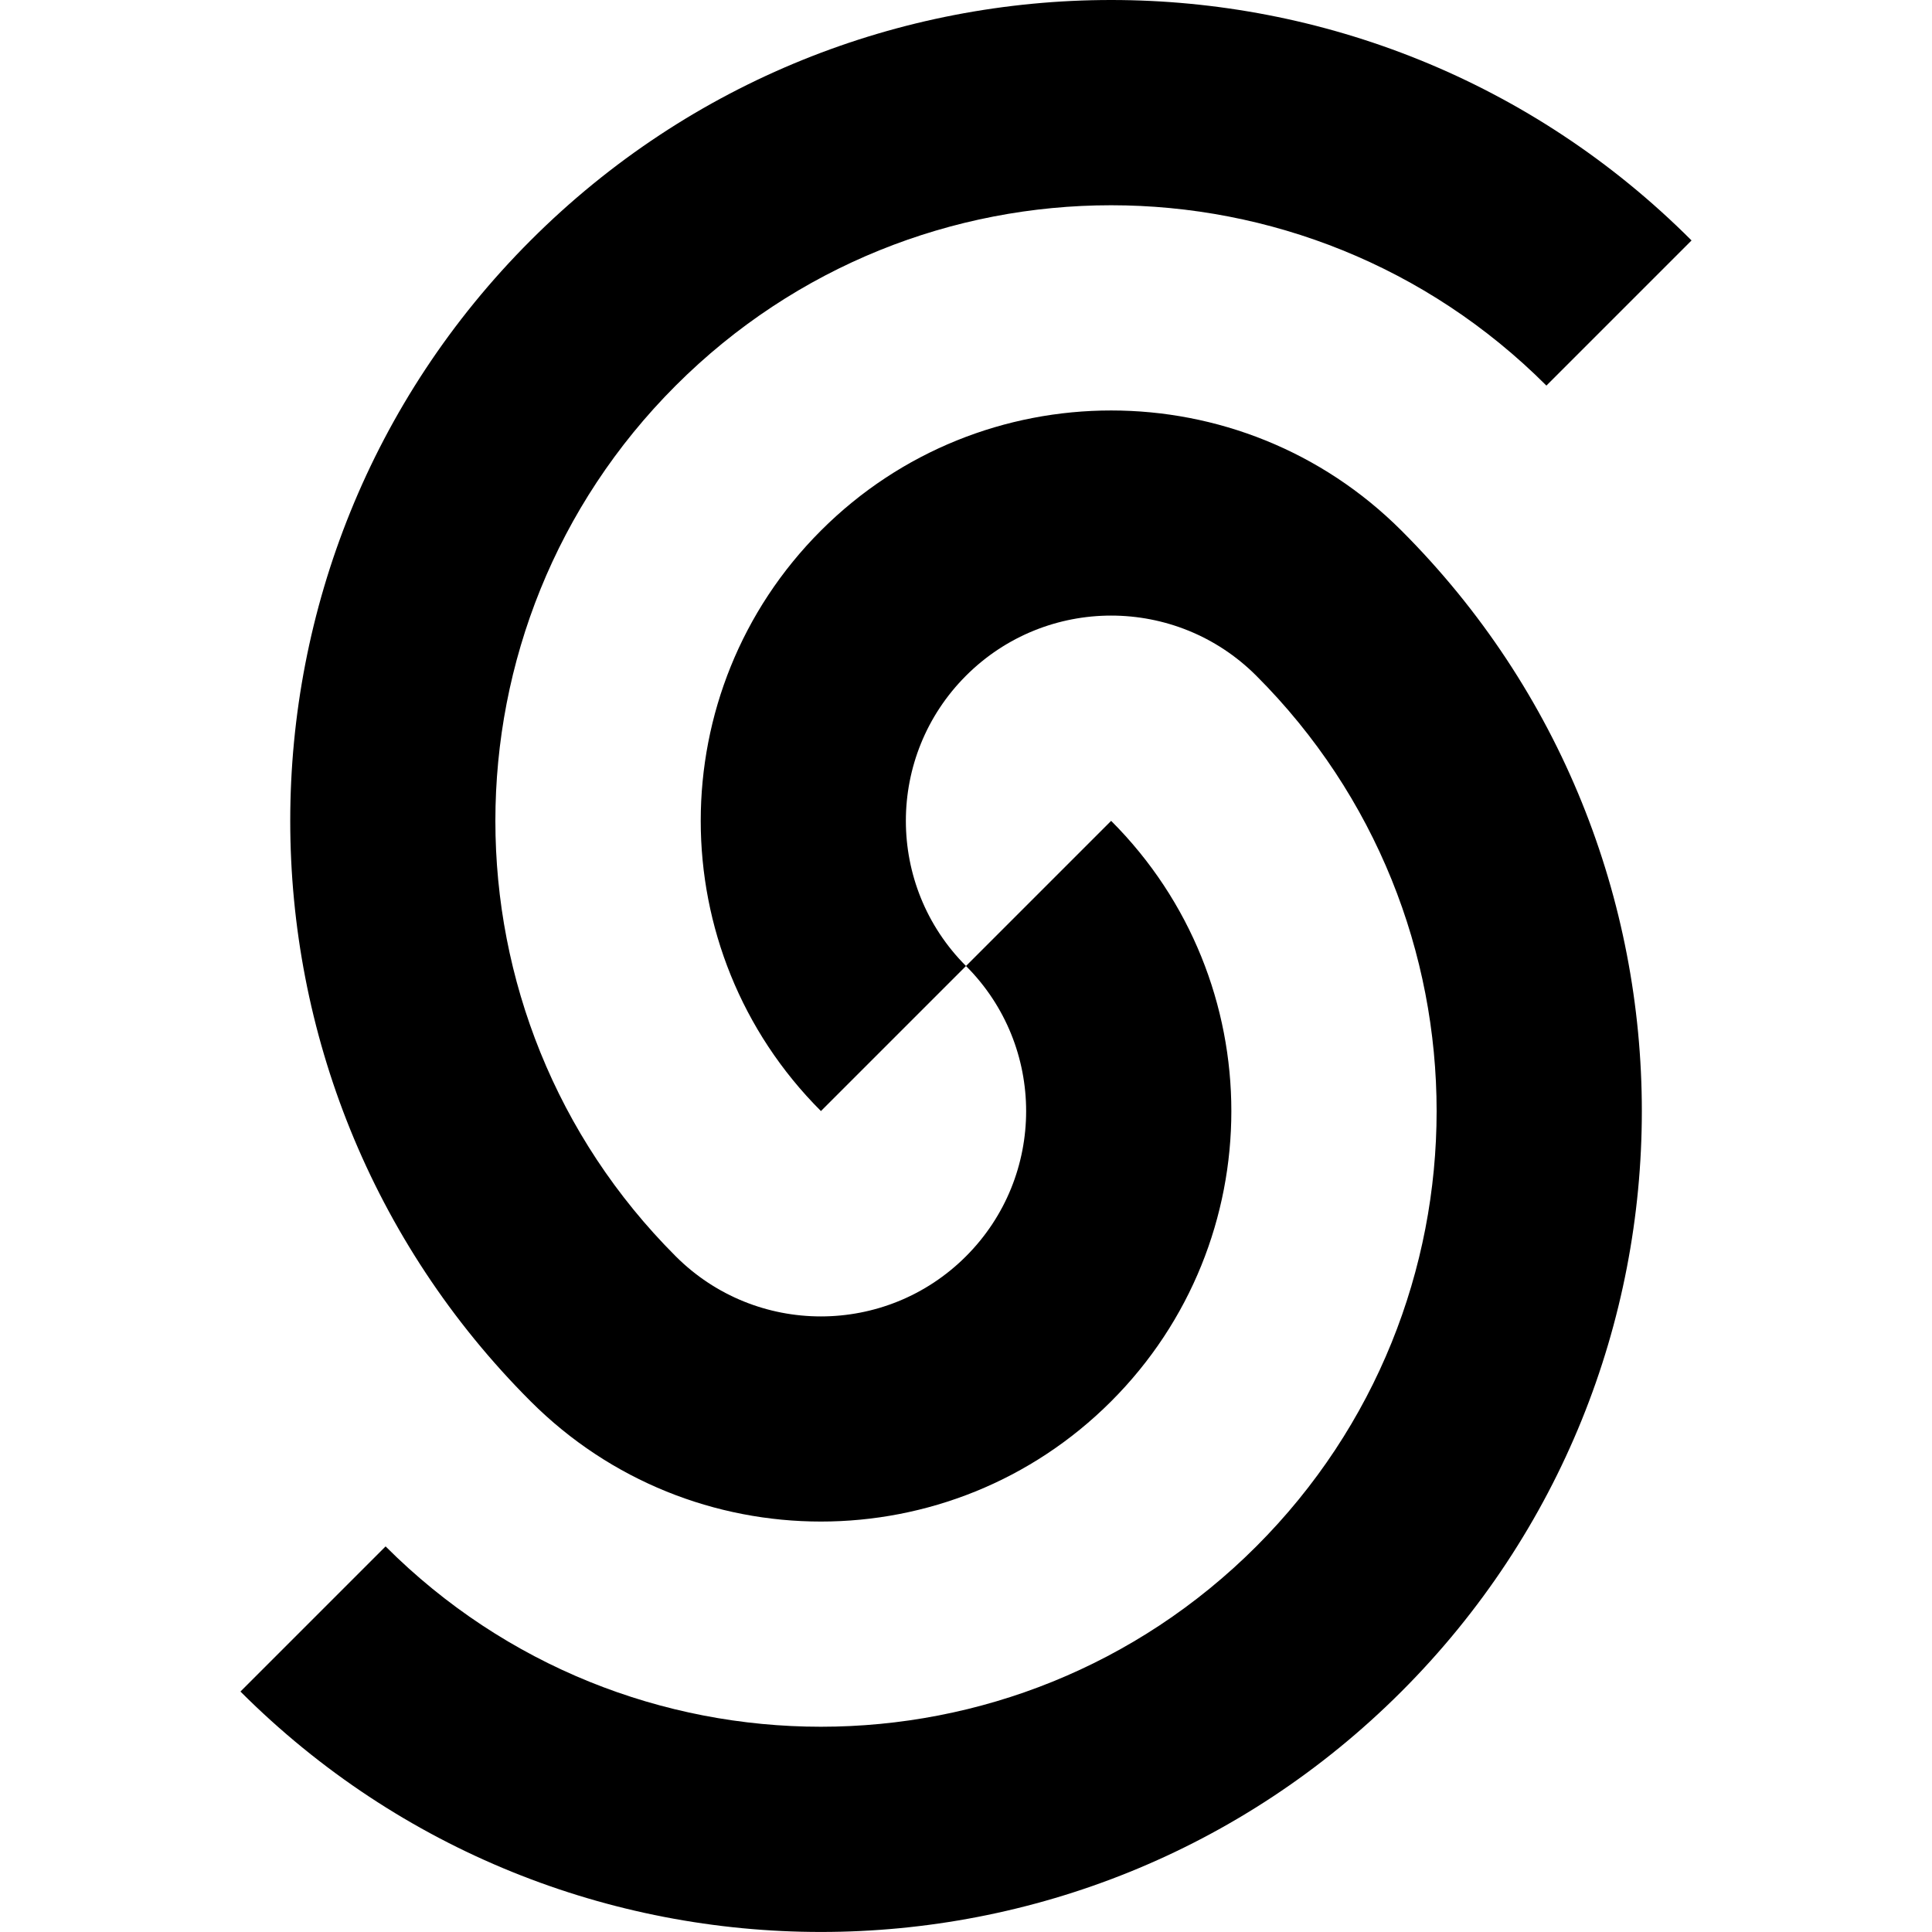
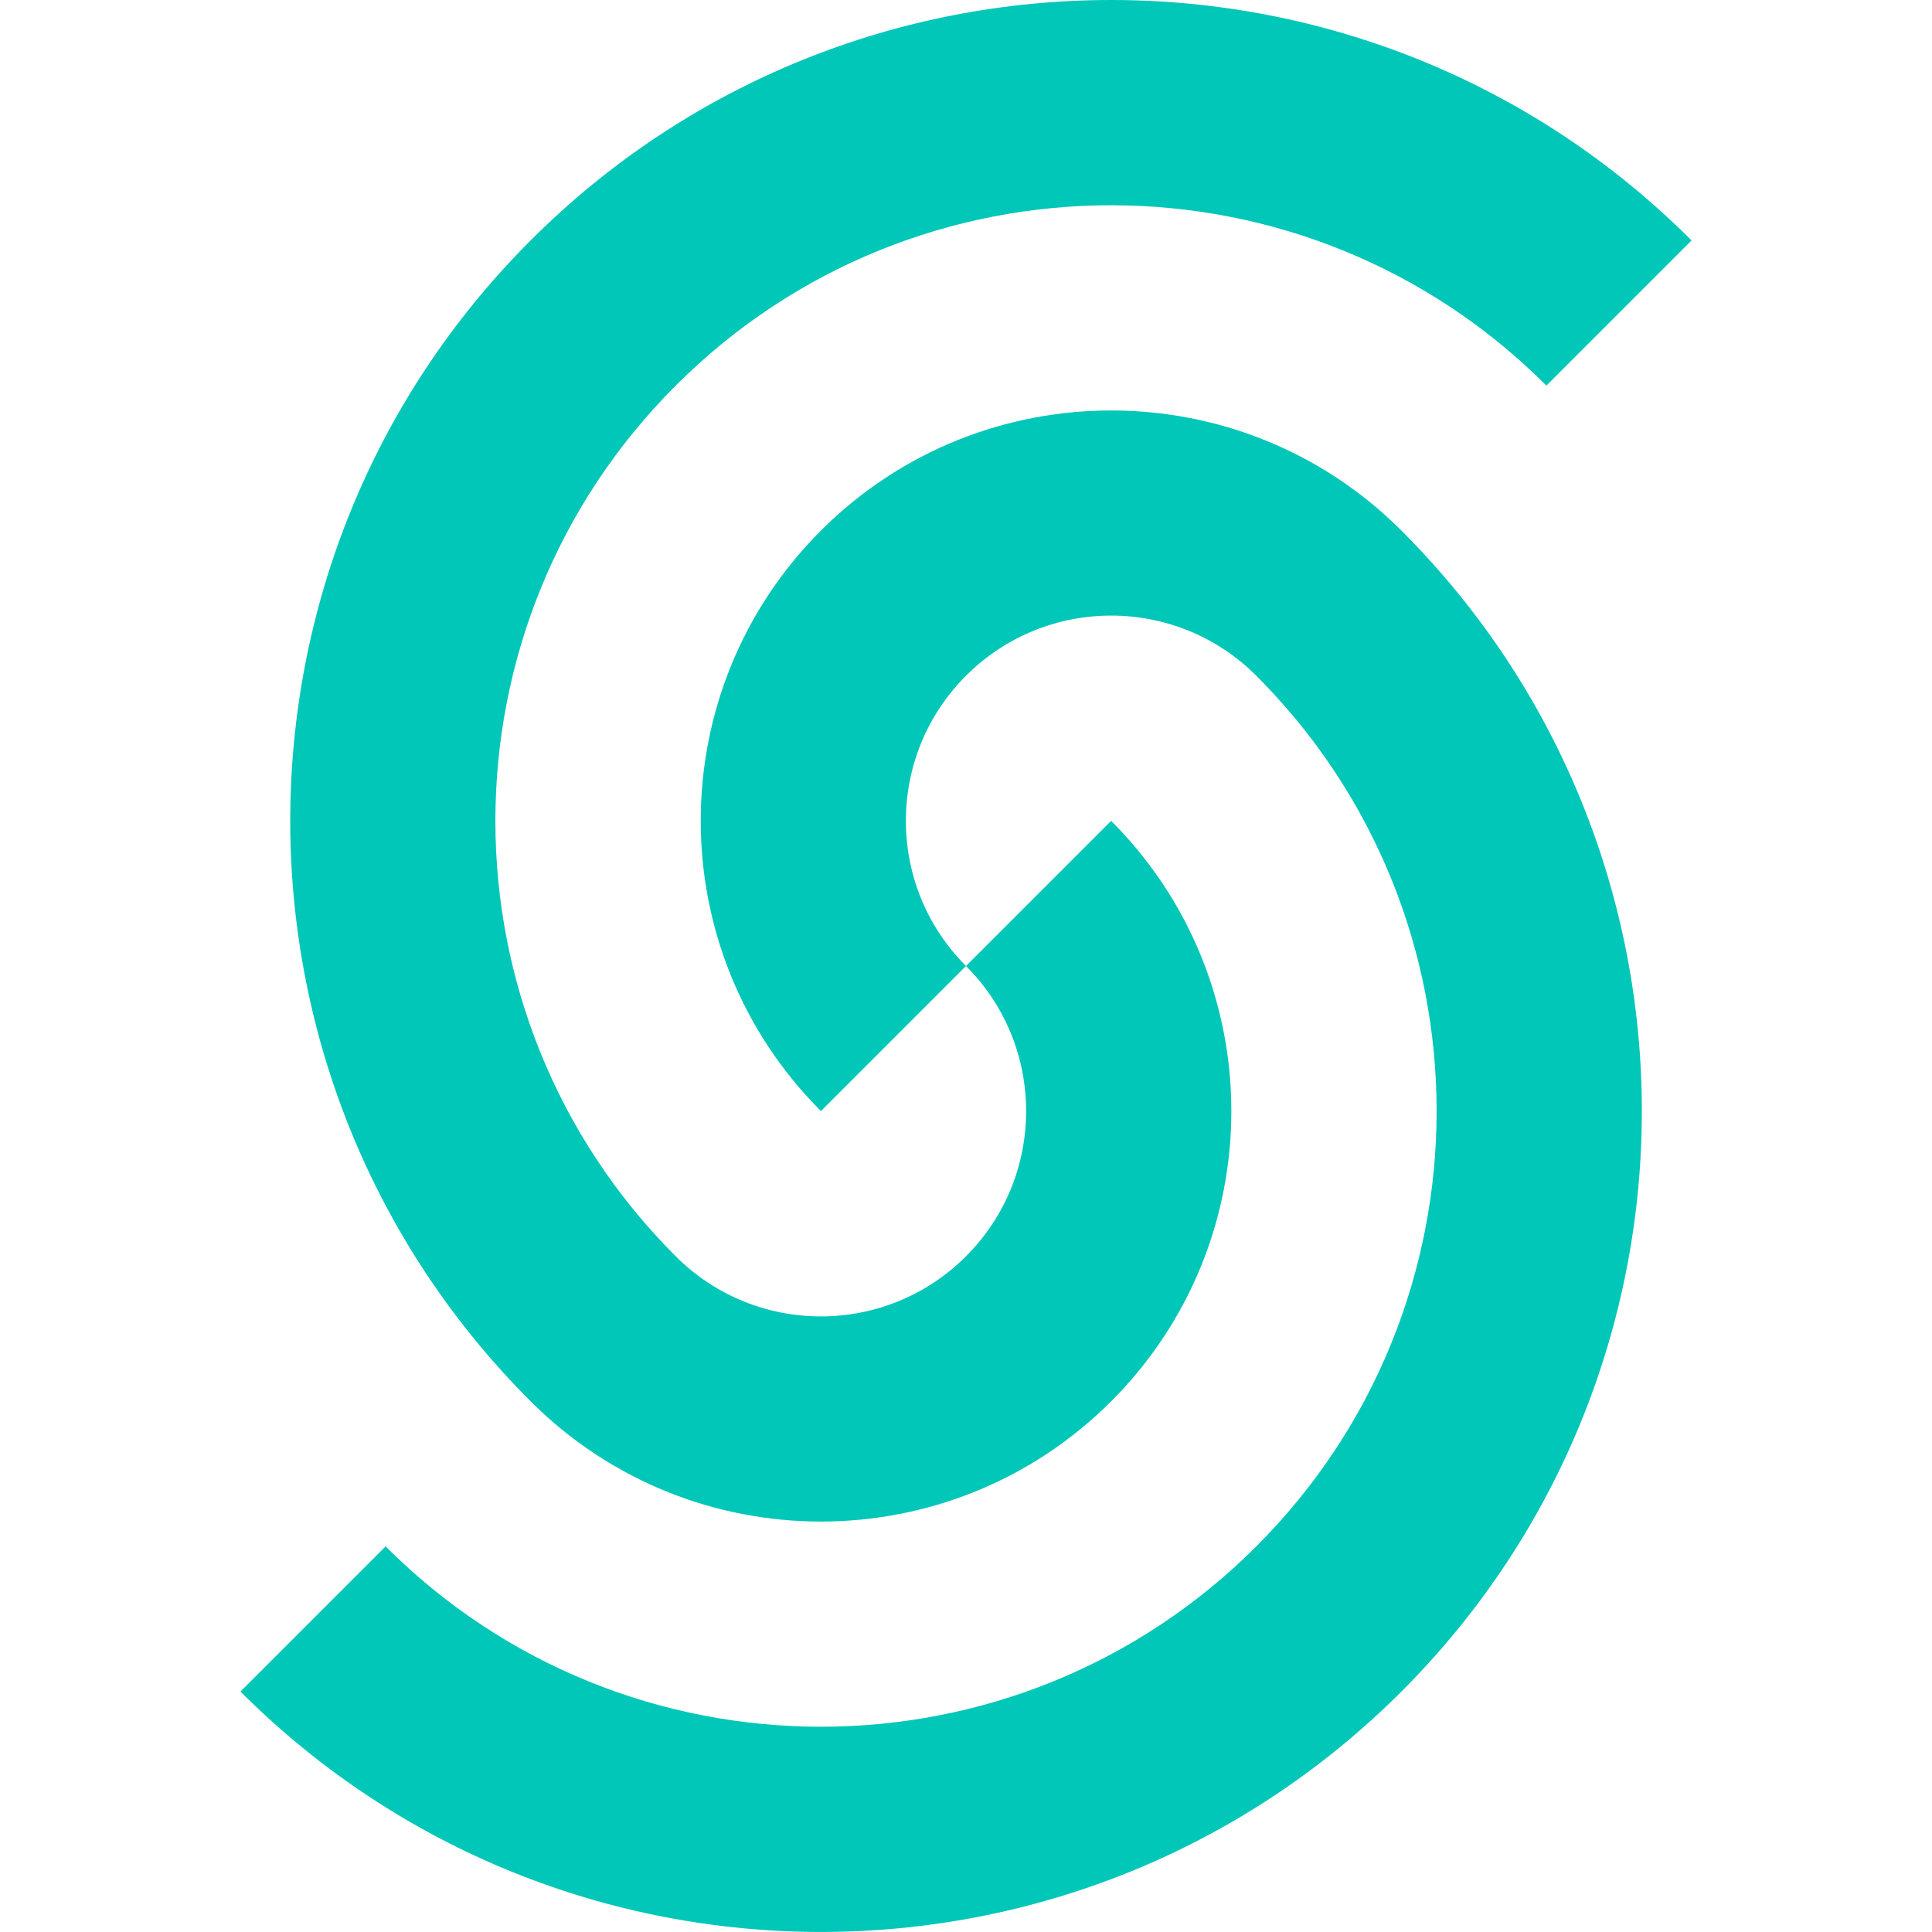
- <svg xmlns="http://www.w3.org/2000/svg" role="img" viewBox="0 0 24 24">
+ <svg xmlns="http://www.w3.org/2000/svg" fill="#00C7B7" role="img" viewBox="0 0 24 24">
  <path d="M13.803 0C11.193 0 8.583.995 6.592 2.986c-3.982 3.982-3.982 10.44 0 14.422 1.991 1.991 5.22 1.991 7.211 0 1.991-1.991 1.991-5.22 0-7.211L12 12c.996.996.996 2.61 0 3.606-.996.996-2.61.996-3.606 0-2.987-2.987-2.987-7.83 0-10.816 2.987-2.987 7.83-2.987 10.816 0l1.803-1.803C19.023.995 16.413 0 13.803 0zM12 12c-.996-.996-.996-2.61 0-3.606.996-.996 2.61-.996 3.606 0 2.987 2.987 2.987 7.83 0 10.816-2.987 2.987-7.83 2.987-10.816 0l-1.803 1.803c3.982 3.982 10.44 3.982 14.422 0 3.982-3.982 3.982-10.44 0-14.422-.996-.996-2.301-1.492-3.606-1.492-1.305 0-2.61.497-3.605 1.492-1.991 1.991-1.991 5.22 0 7.211z" />
</svg>
